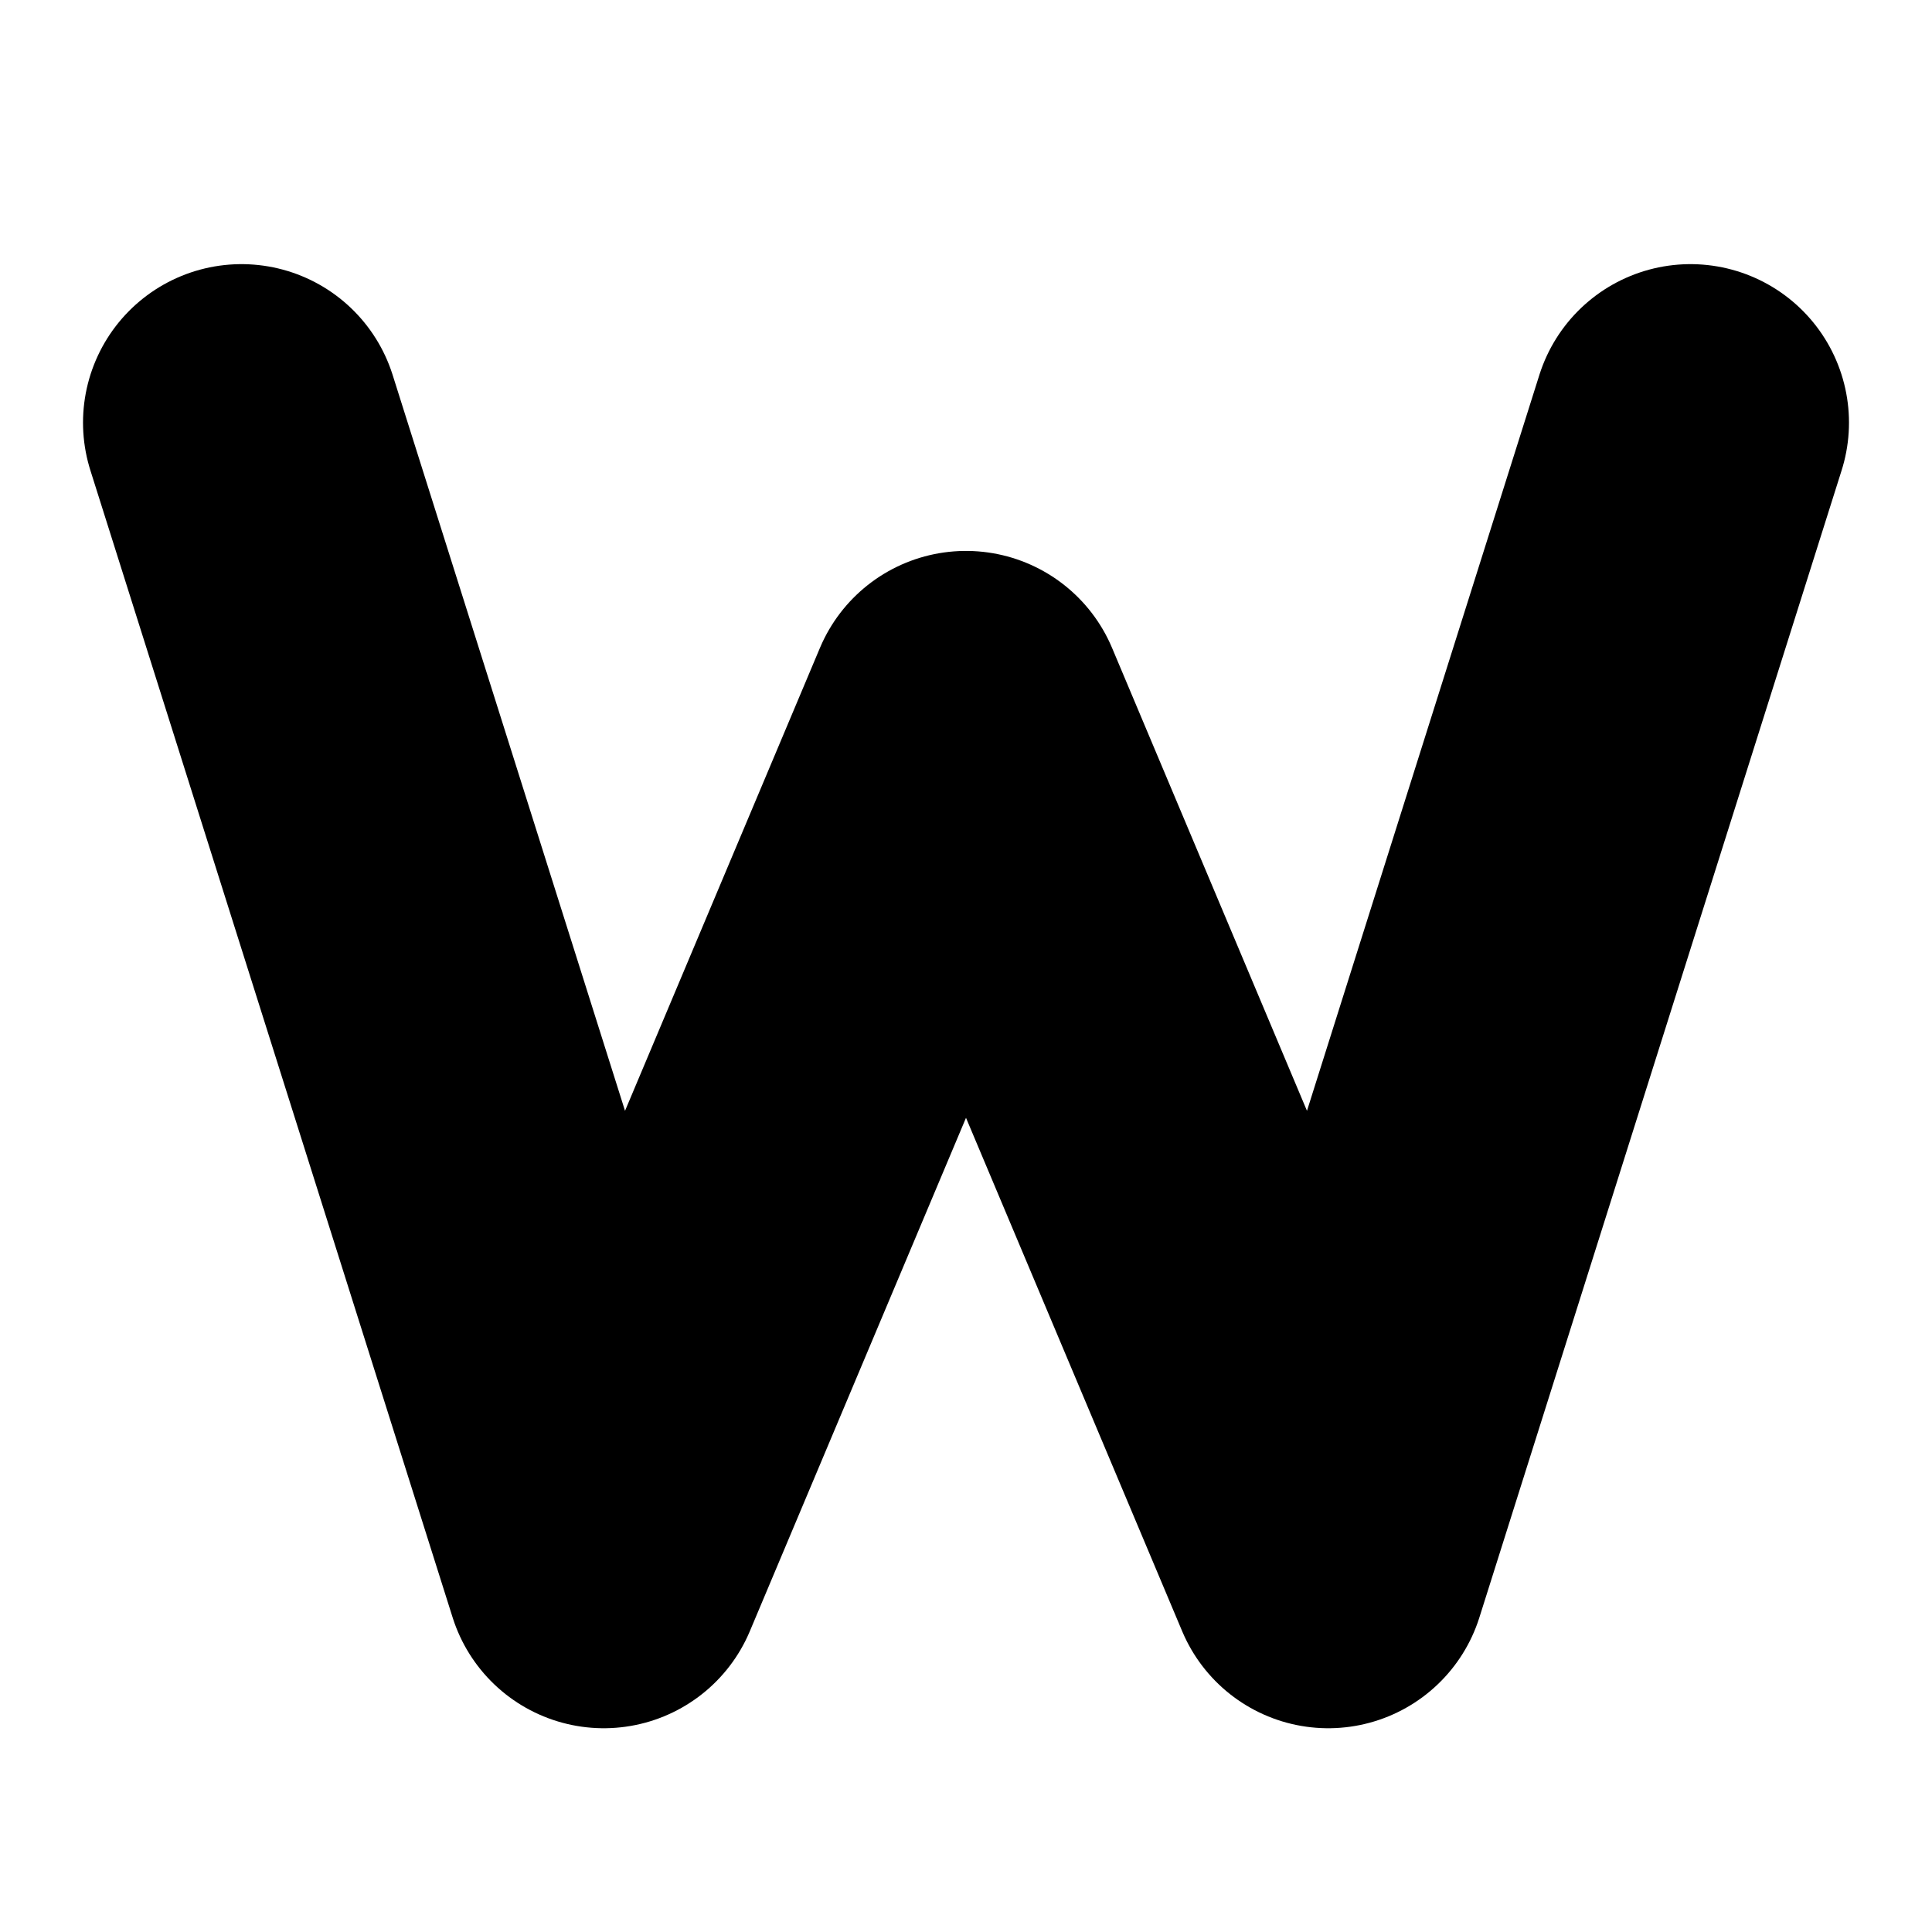
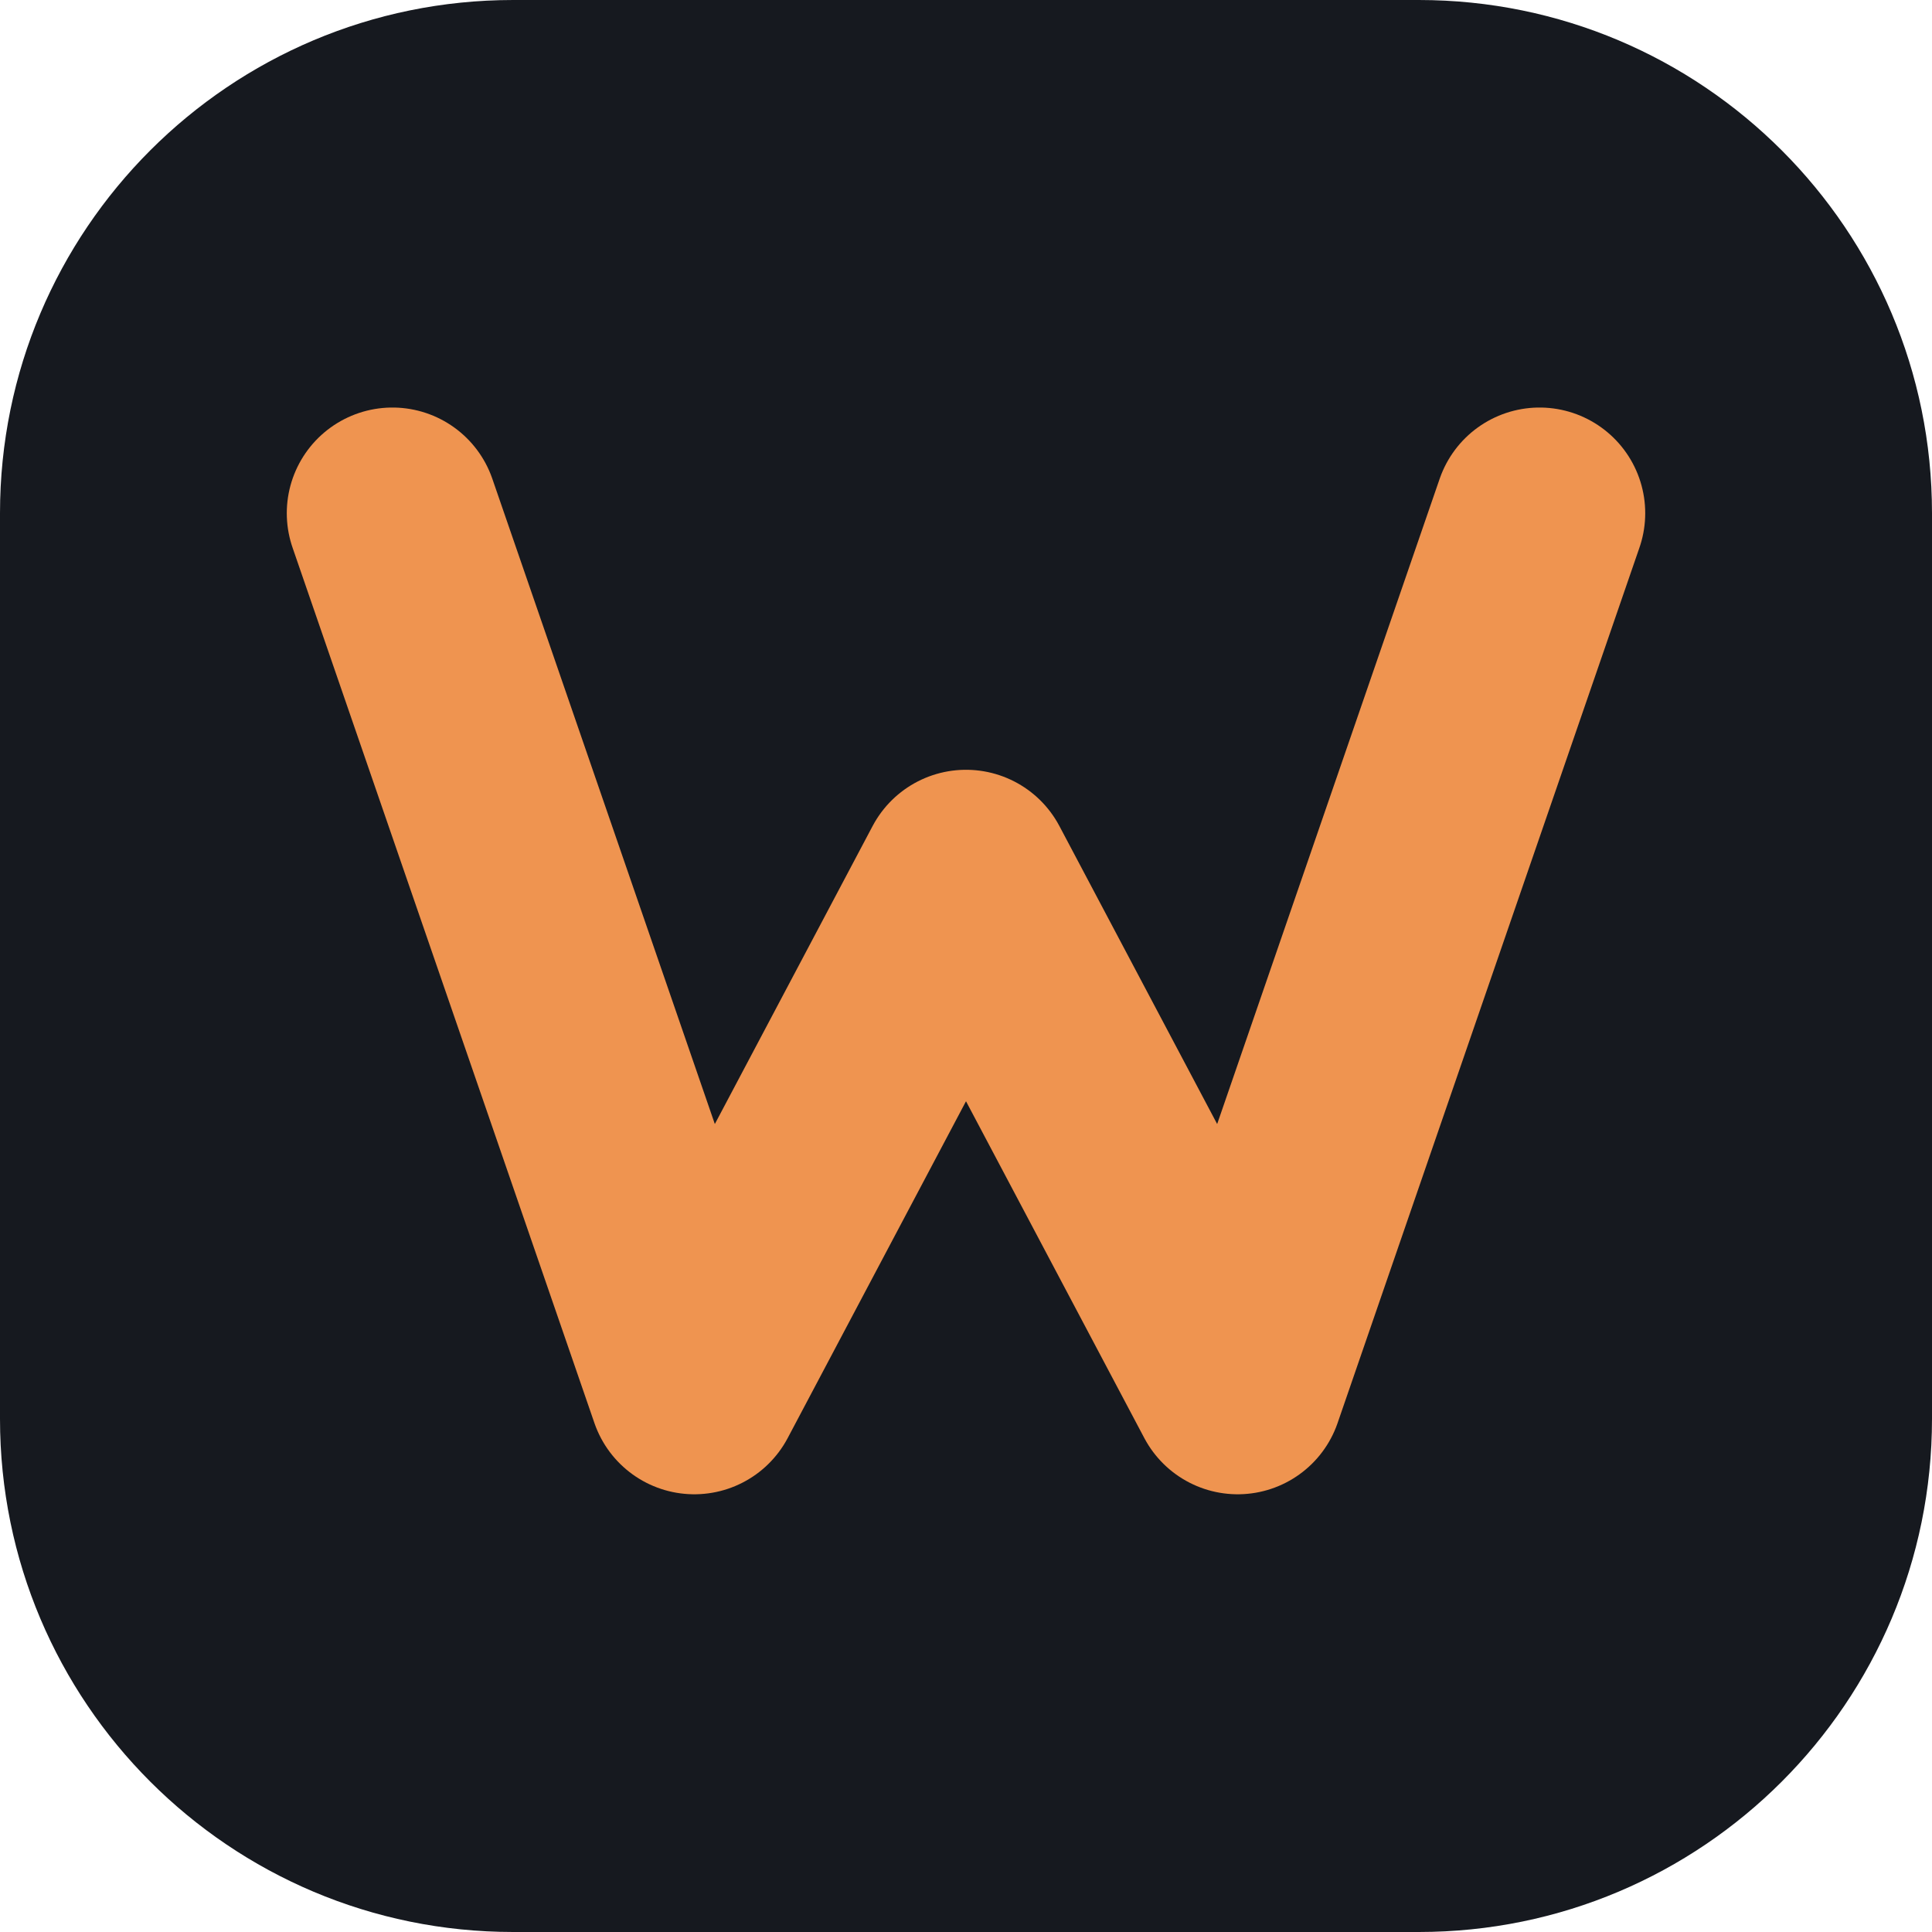
- <svg xmlns="http://www.w3.org/2000/svg" viewBox="0 0 64 64" role="img" aria-label="Wadi">
-   <defs>
-     <linearGradient id="wadi" x1="8" x2="56" y1="12" y2="52" gradientUnits="userSpaceOnUse">
-       <stop stop-color="oklch(0.977 0.017 320.058)" />
-       <stop offset="0.45" stop-color="oklch(0.667 0.295 322.15)" />
-       <stop offset="1" stop-color="oklch(0.452 0.211 324.591)" />
-     </linearGradient>
-   </defs>
-   <path fill="none" stroke="url(#wadi)" stroke-linecap="round" stroke-linejoin="round" stroke-width="10.5" d="M8 14 20 52 32 23.5 44 52 56 14" />
-   <path fill="none" stroke="oklch(0.977 0.017 320.058)" stroke-linecap="round" stroke-linejoin="round" stroke-opacity="0.76" stroke-width="3.6" d="M8 14 20 52 32 23.5 44 52 56 14" />
+ <svg xmlns="http://www.w3.org/2000/svg" viewBox="0 0 64 64">
+   <rect width="64" height="64" rx="17" fill="#16191f" />
+   <path d="M13 17 23 46 32 29 41 46 51 17" fill="none" stroke="#ef9450" stroke-width="7" stroke-linecap="round" stroke-linejoin="round" />
</svg>
